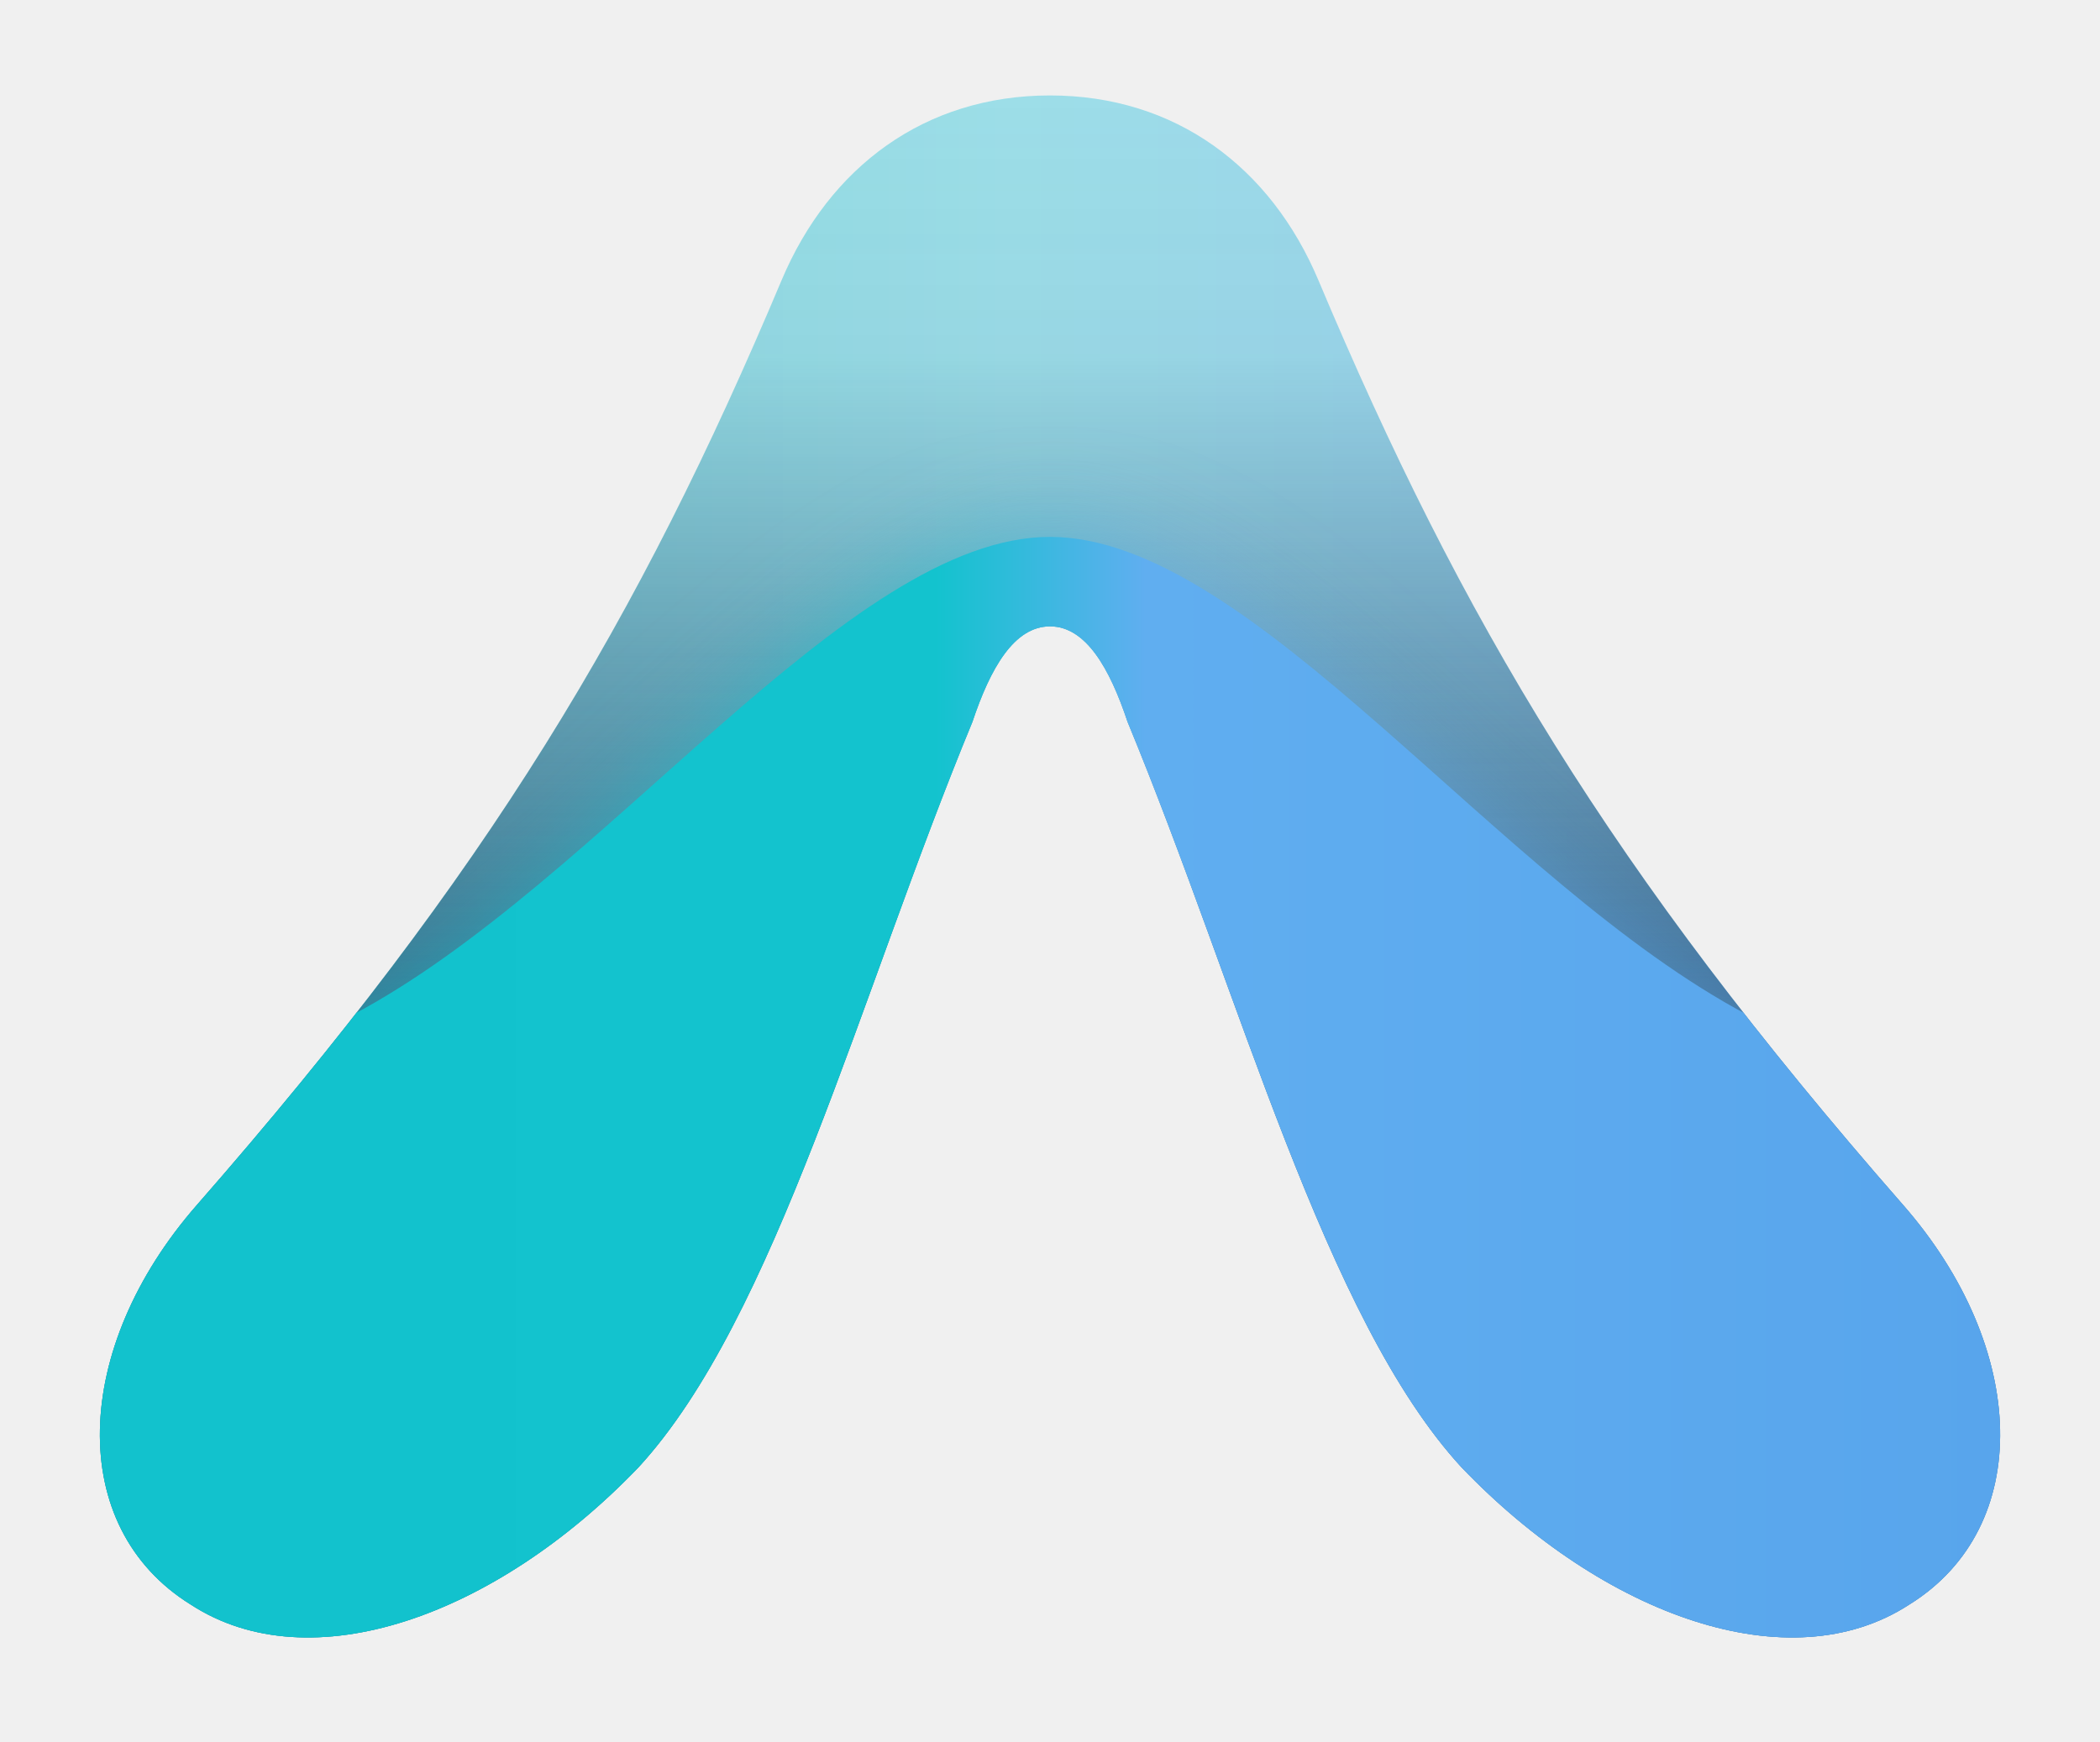
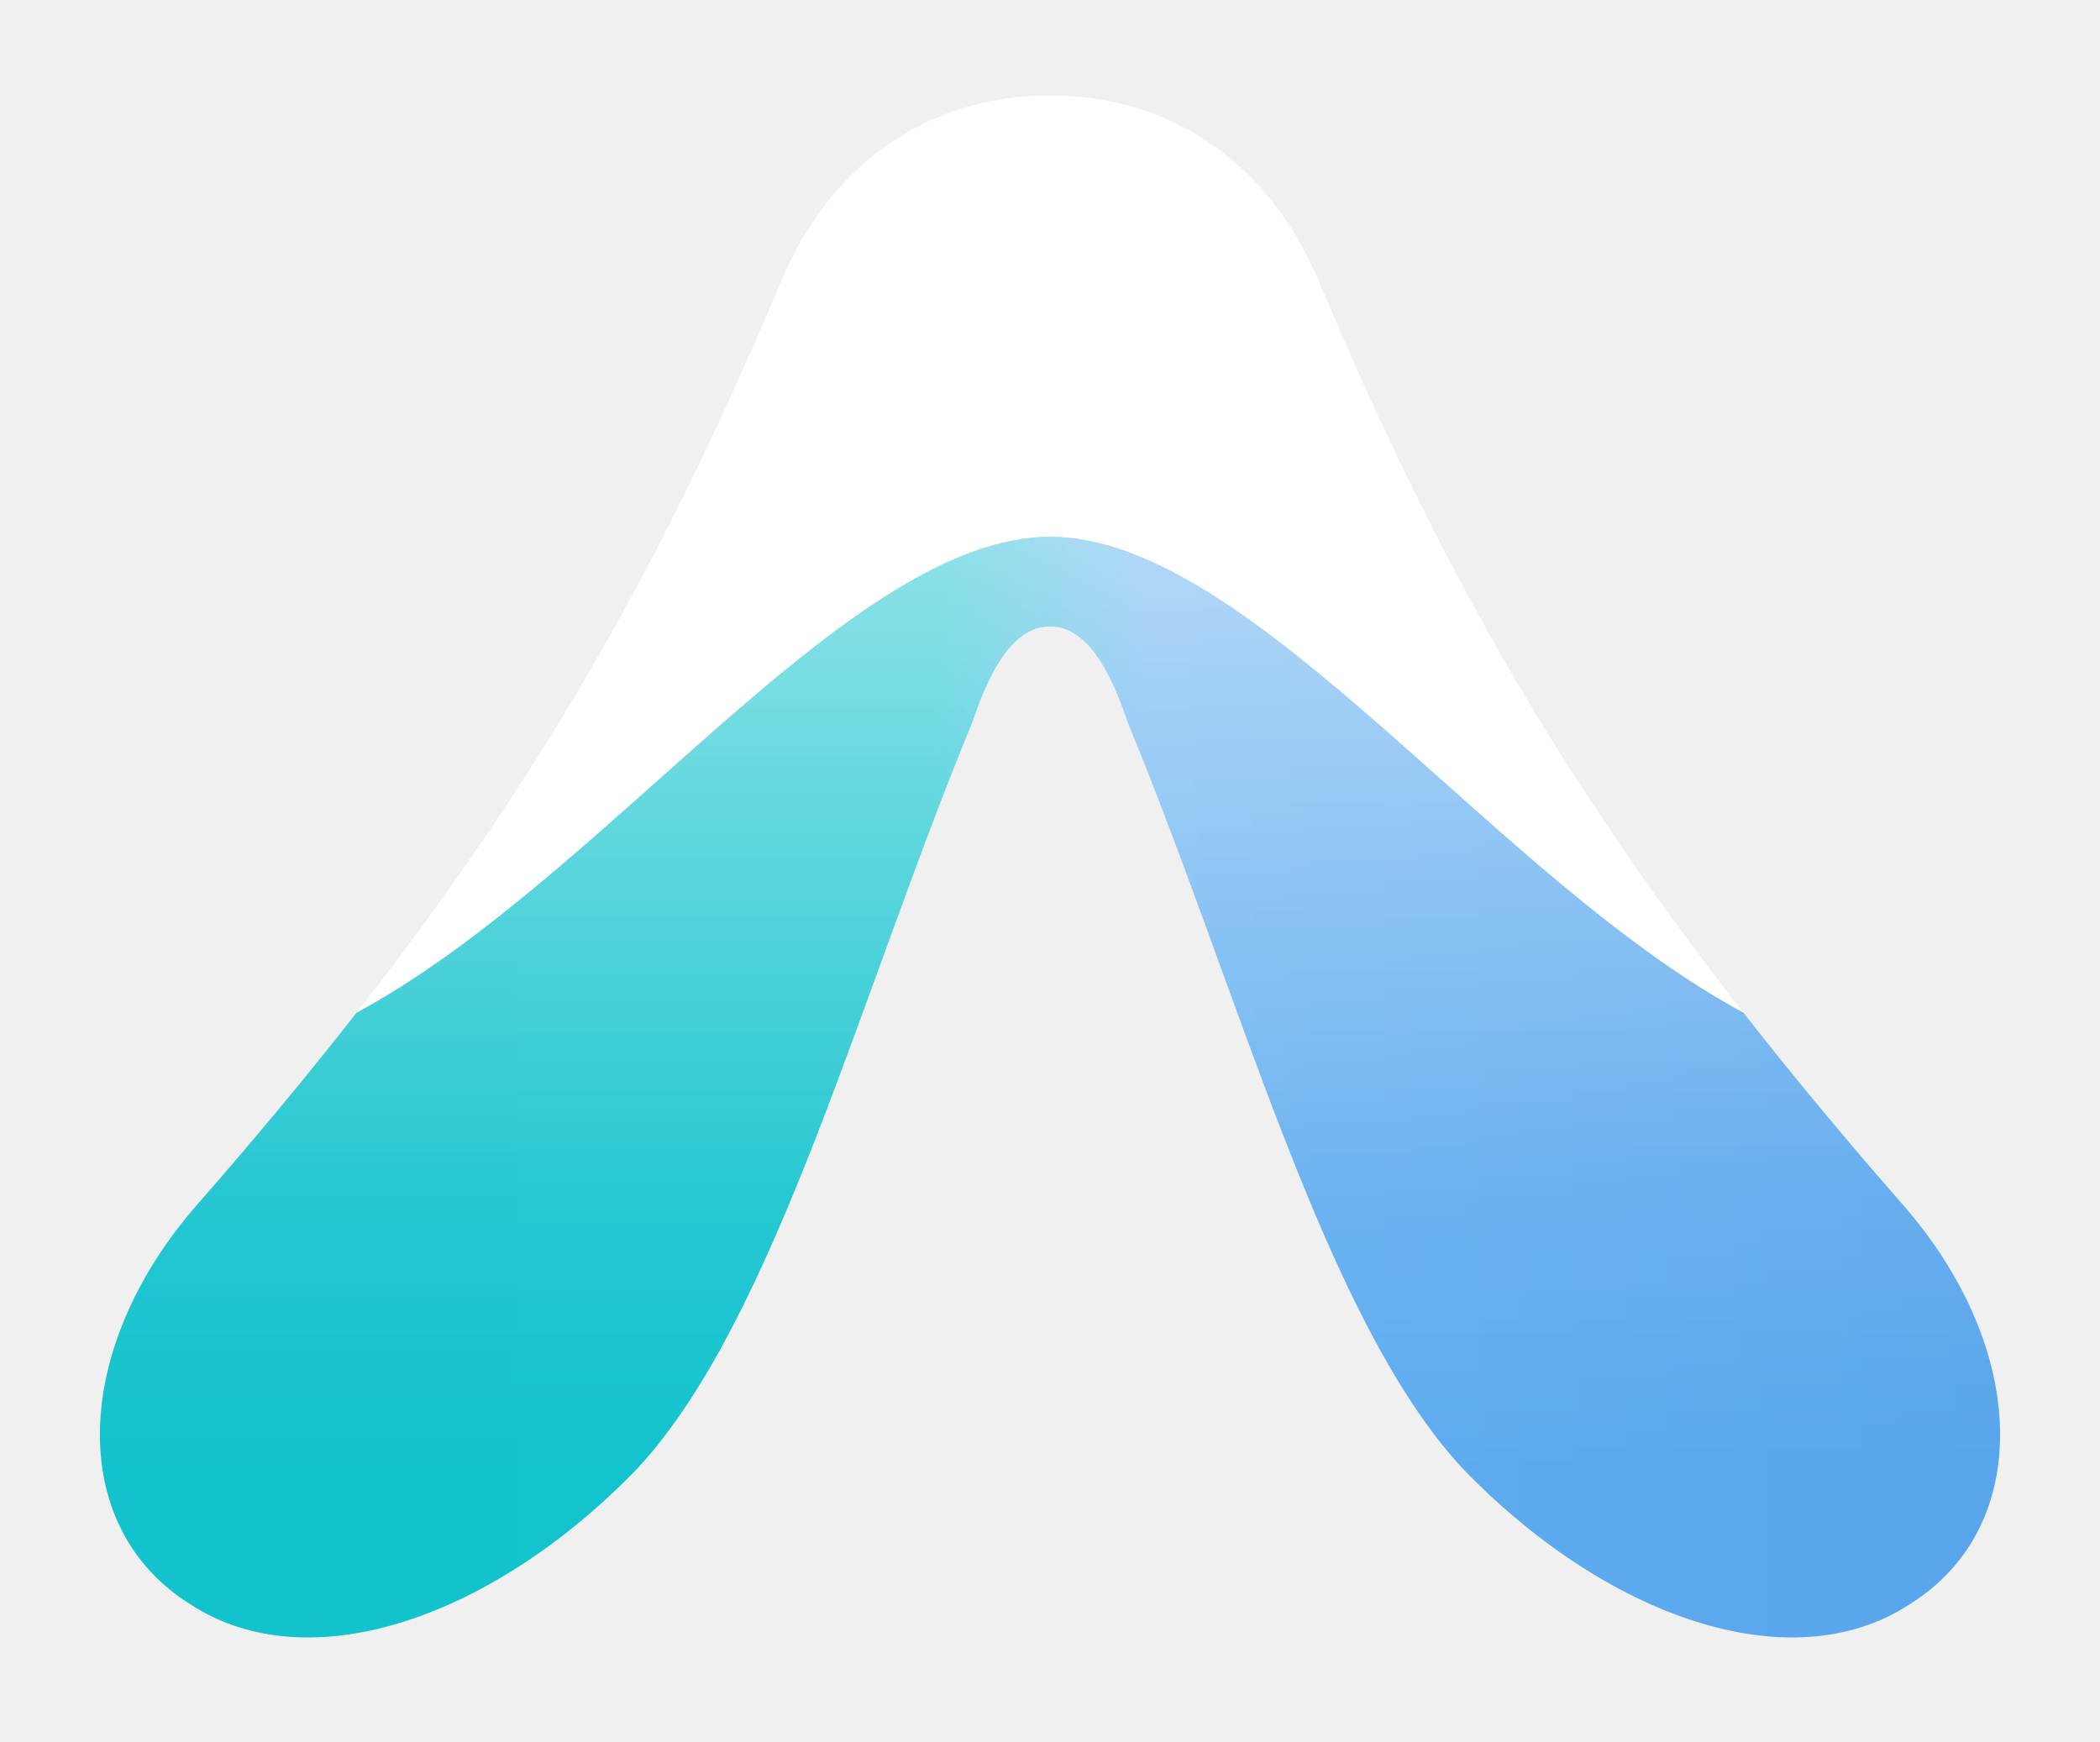
<svg xmlns="http://www.w3.org/2000/svg" viewBox="-16 -16 352 292" role="img" aria-label="Allocura A symbol for dark backgrounds">
  <defs>
    <linearGradient id="navy" gradientUnits="userSpaceOnUse" x1="160" y1="0" x2="160" y2="160">
      <stop stop-color="#123C5C" />
-       <stop offset="1" stop-color="#1B5A75" />
+       <stop offset="1" stop-color="#0C3151" />
    </linearGradient>
    <linearGradient id="flow" gradientUnits="userSpaceOnUse" x1="0" y1="150" x2="320" y2="150">
      <stop stop-color="#12C2CD" />
      <stop offset="0.44" stop-color="#13C3CE" />
      <stop offset="0.55" stop-color="#60AEF0" />
      <stop offset="1" stop-color="#58A5EC" />
    </linearGradient>
-     <linearGradient id="darkCap" gradientUnits="userSpaceOnUse" x1="0" y1="80" x2="320" y2="80">
-       <stop stop-color="#83D8DB" />
-       <stop offset="0.48" stop-color="#9DDEE8" />
-       <stop offset="1" stop-color="#9BCDF0" />
-     </linearGradient>
-     <linearGradient id="darkDepth" gradientUnits="userSpaceOnUse" x1="160" y1="0" x2="160" y2="154">
-       <stop stop-color="#153D65" stop-opacity="0" />
-       <stop offset="0.28" stop-color="#153D65" stop-opacity="0.04" />
-       <stop offset="0.62" stop-color="#153D65" stop-opacity="0.36" />
-       <stop offset="1" stop-color="#153D65" stop-opacity="0.68" />
-     </linearGradient>
    <path id="silhouette" d="M160 0       C139 0 123 12 115 31       C91 88 66 130 17 186       C-4 210 -5 240 16 253       C36 266 67 255 91 230       C114 205 128 151 147 105       C150 96 154 89 160 89       C166 89 170 96 173 105       C192 151 206 205 229 230       C253 255 284 266 304 253       C325 240 324 210 303 186       C254 130 229 88 205 31       C197 12 181 0 160 0Z" />
    <clipPath id="outline">
      <use href="#silhouette" />
    </clipPath>
-     <filter id="edgeTint" x="-25%" y="-25%" width="150%" height="150%" color-interpolation-filters="sRGB">
-       <feGaussianBlur stdDeviation="8" />
-     </filter>
+     <linearGradient id="streamLift" gradientUnits="userSpaceOnUse" x1="160" y1="74" x2="160" y2="230">
+       <stop stop-color="#FFFFFF" stop-opacity="0.52" />
+       <stop offset="0.34" stop-color="#FFFFFF" stop-opacity="0.31" />
+       <stop offset="0.72" stop-color="#FFFFFF" stop-opacity="0.08" />
+       <stop offset="1" stop-color="#FFFFFF" stop-opacity="0" />
+     </linearGradient>
  </defs>
-   <use href="#silhouette" fill="url(#darkCap)" />
-   <use href="#silhouette" fill="url(#darkDepth)" />
-   <path clip-path="url(#outline)" filter="url(#edgeTint)" opacity="0.55" d="M43.016 154.168     C85 132 126 74 160 74     C194 74 235 132 276.984 154.168     L370 180V300H-50V180Z" fill="url(#flow)" />
-   <path clip-path="url(#outline)" d="M43.016 154.168     C85 132 126 74 160 74     C194 74 235 132 276.984 154.168     L370 180V300H-50V180Z" fill="url(#flow)" />
+   <use href="#silhouette" fill="#FFFFFF" />
+   <path clip-path="url(#outline)" fill="url(#flow)" d="M43.016 154.168     C85 132 126 74 160 74     C194 74 235 132 276.984 154.168     L370 180V300H-50V180Z" />
+   <path clip-path="url(#outline)" fill="url(#streamLift)" d="M43.016 154.168     C85 132 126 74 160 74     C194 74 235 132 276.984 154.168     L370 180V300H-50V180Z" />
</svg>
